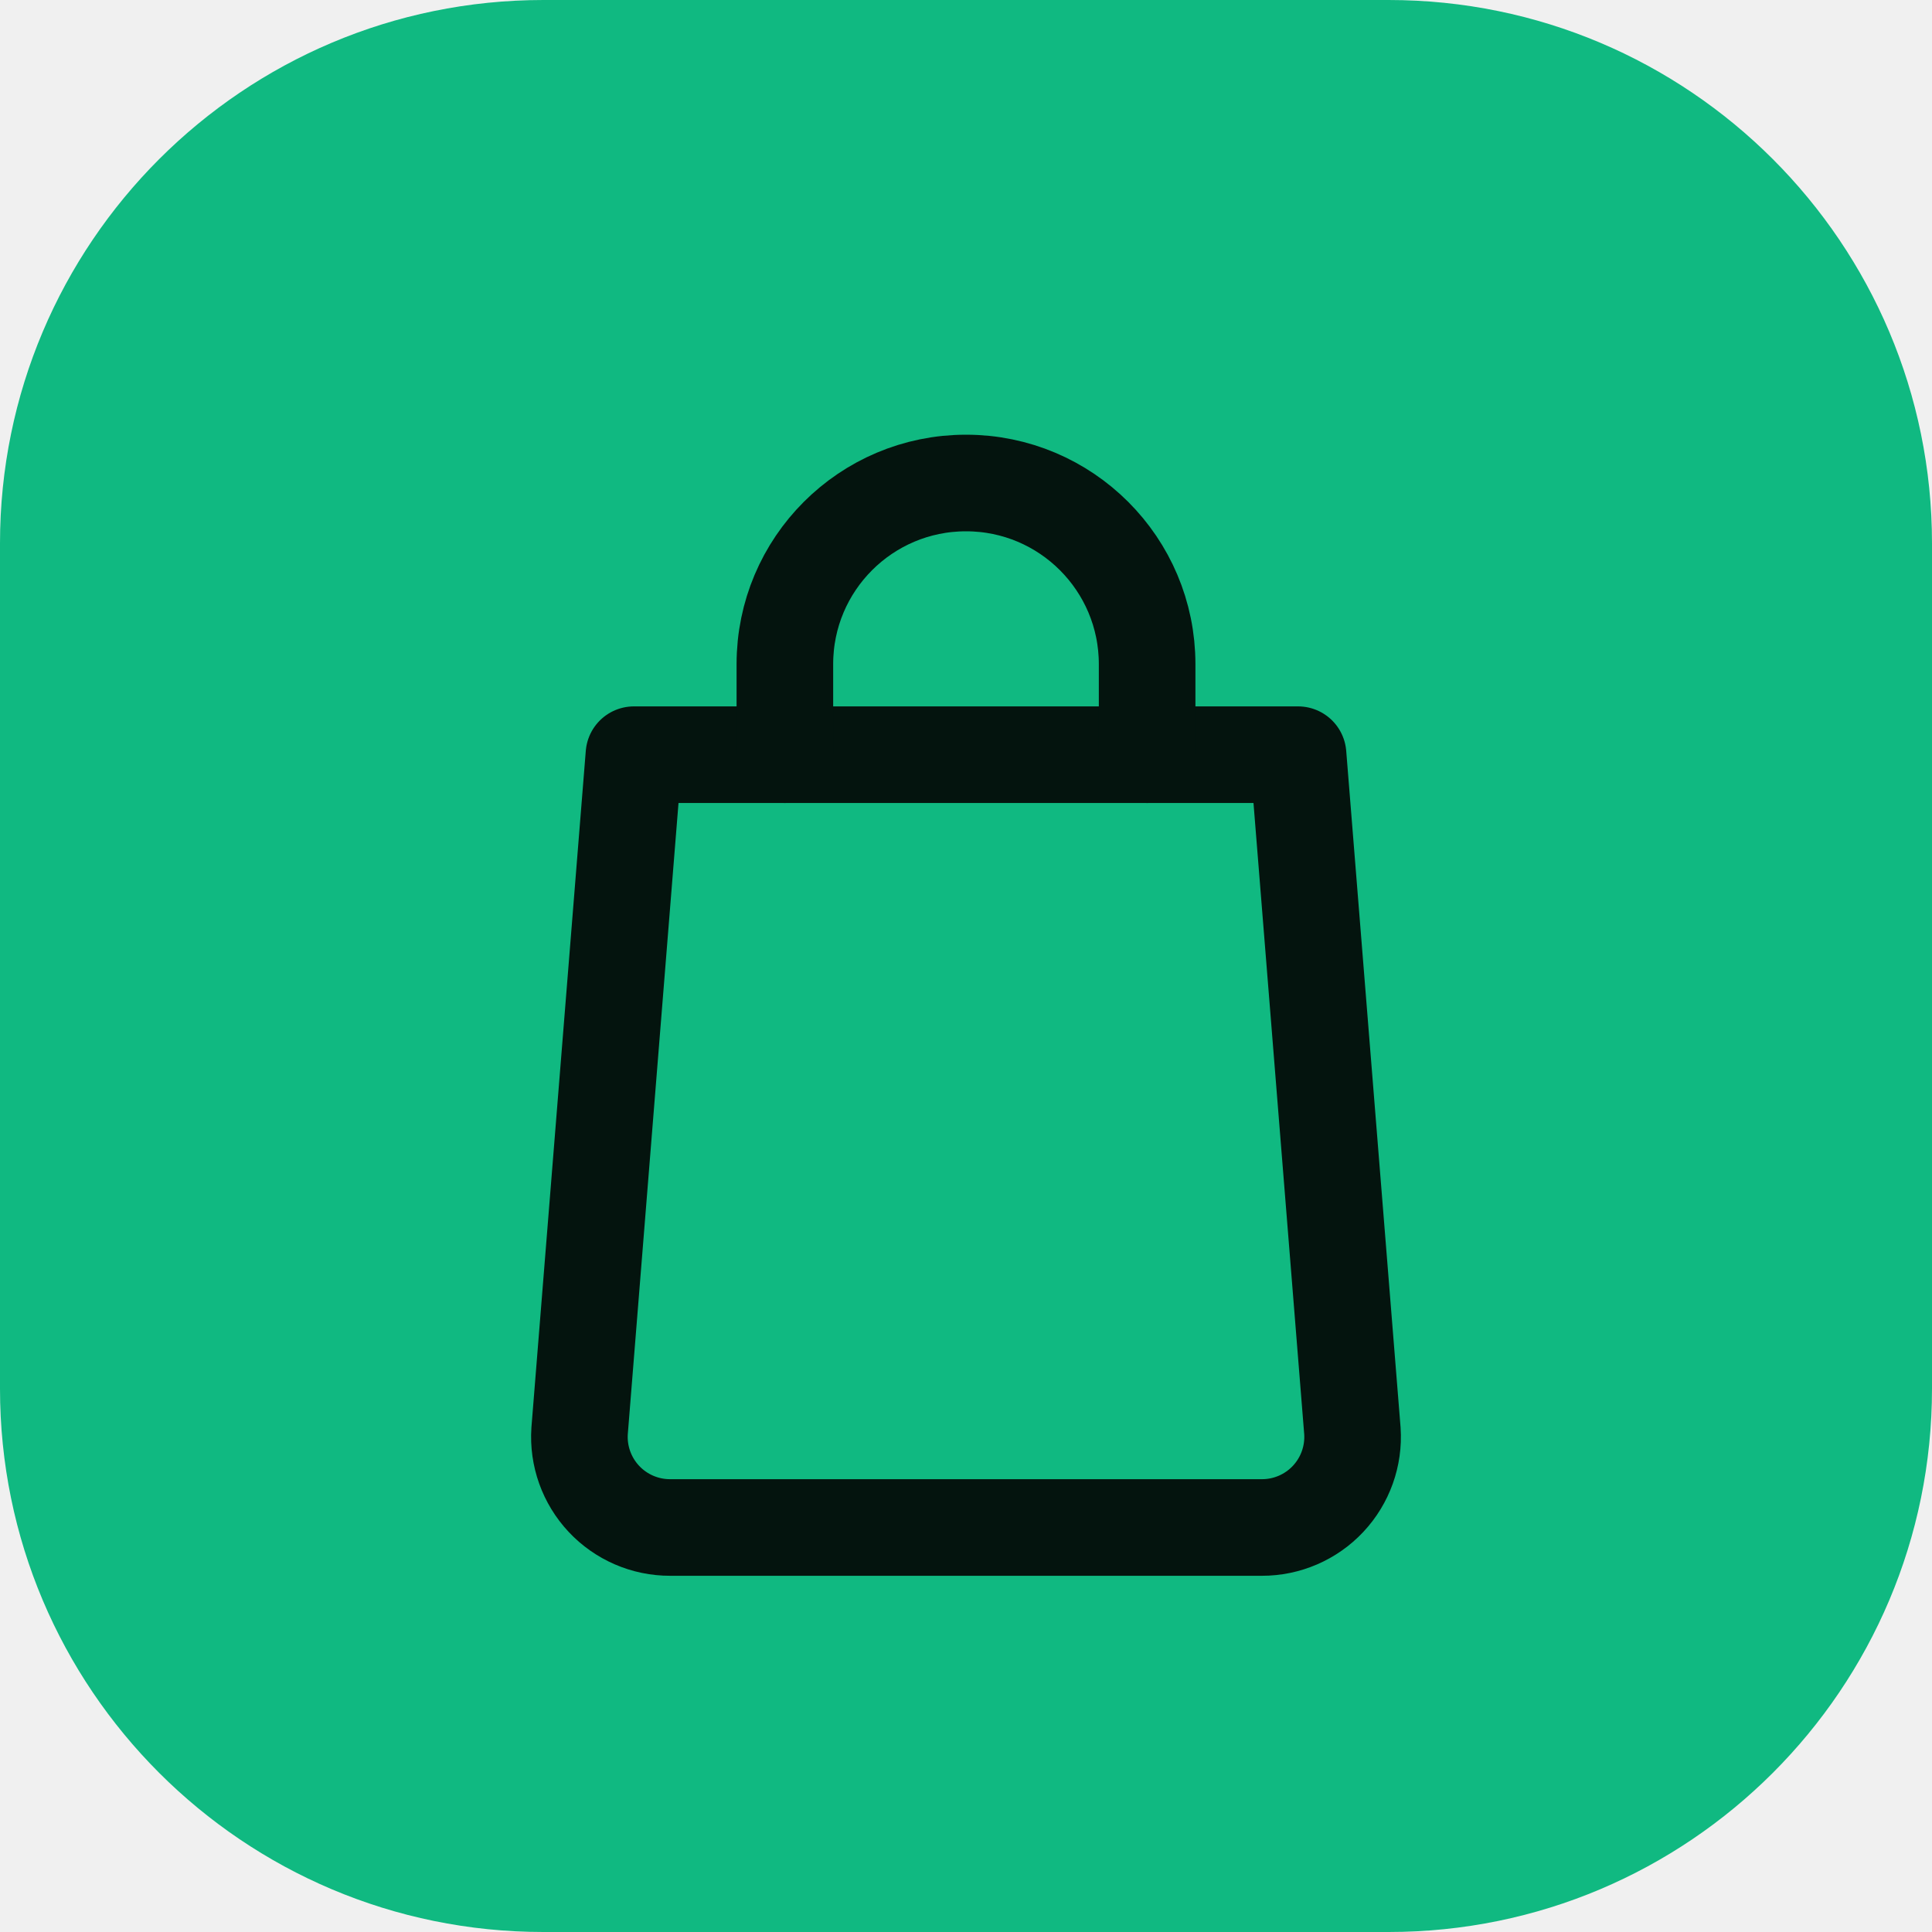
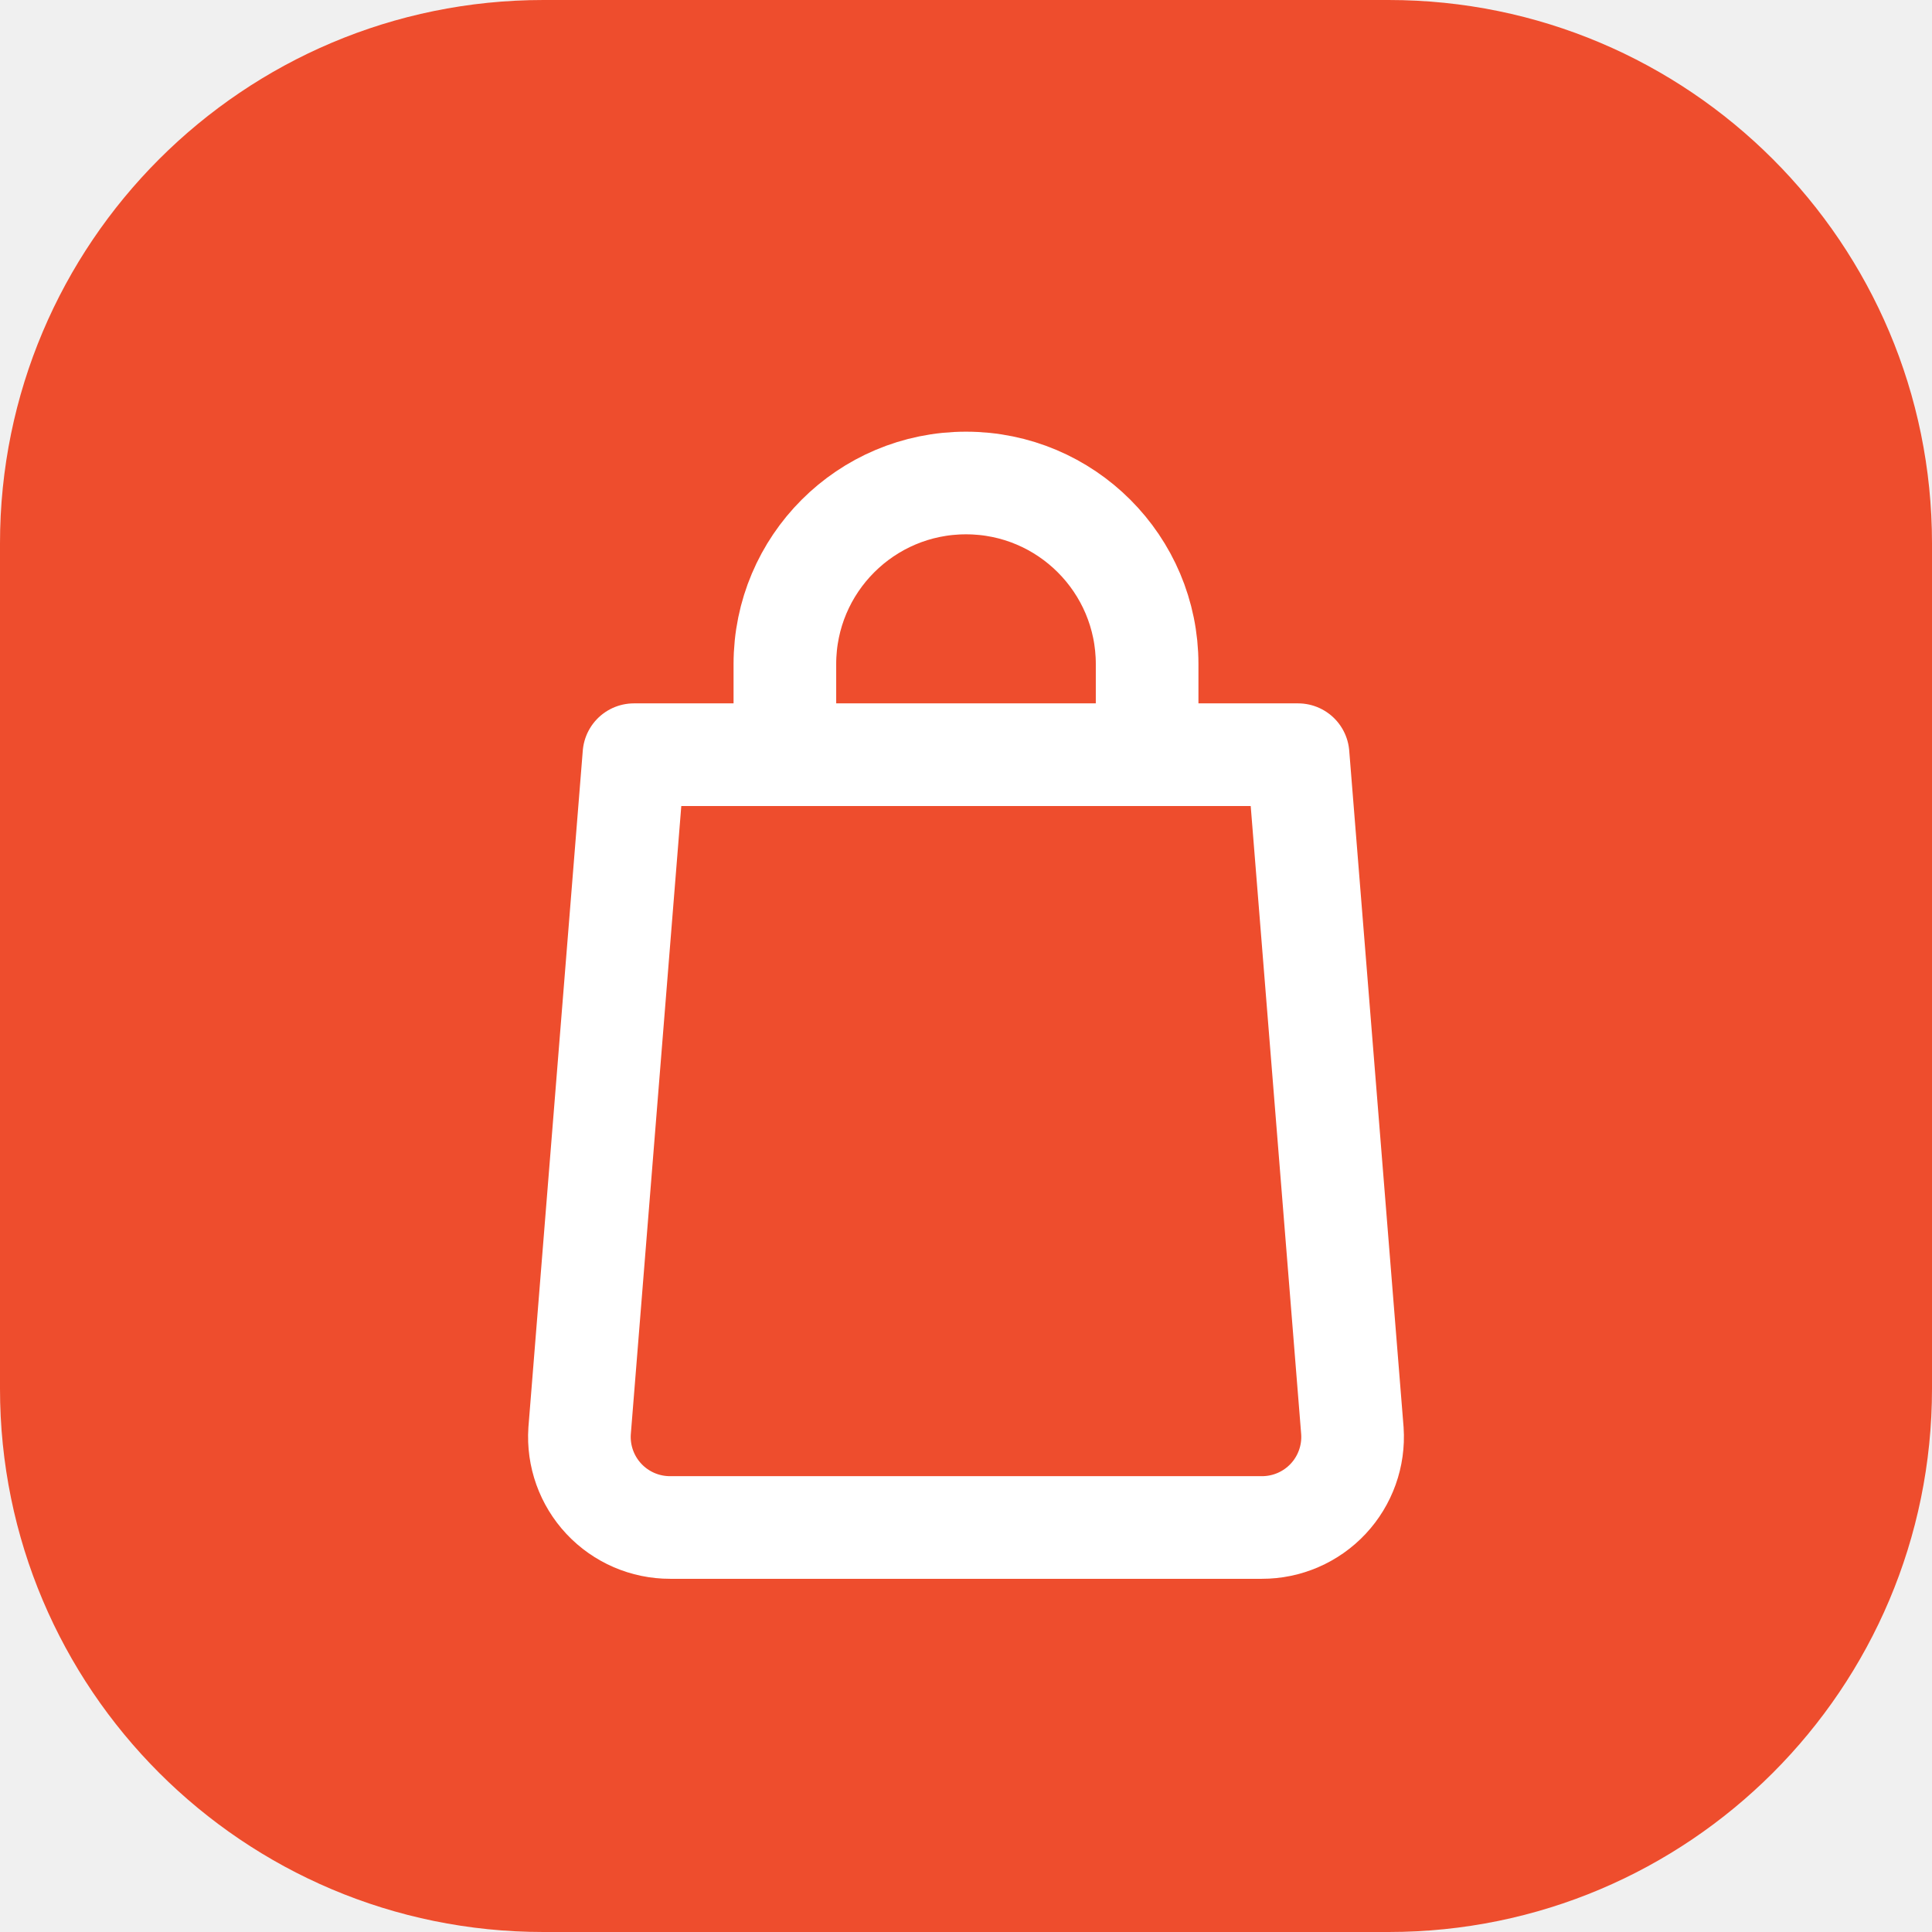
<svg xmlns="http://www.w3.org/2000/svg" viewBox="0 0 32 32" fill="none">
-   <rect width="32" height="32" rx="9" fill="#10B981" />
-   <g transform="translate(4 4)" stroke="#04140e" stroke-width="1.6" fill="none">
+   <rect width="32" height="32" rx="9" fill="#ee4d2d" />
+   <g transform="translate(4 4)" stroke="#ffffff" stroke-width="1.7" fill="none">
    <path d="M6.5 8.5h11l.9 11.2a1.5 1.5 0 0 1-1.5 1.6H7.1a1.5 1.5 0 0 1-1.5-1.6L6.5 8.5z" stroke-linejoin="round" />
    <path d="M9 8.5V7a3 3 0 0 1 6 0v1.5" stroke-linecap="round" />
  </g>
</svg>
